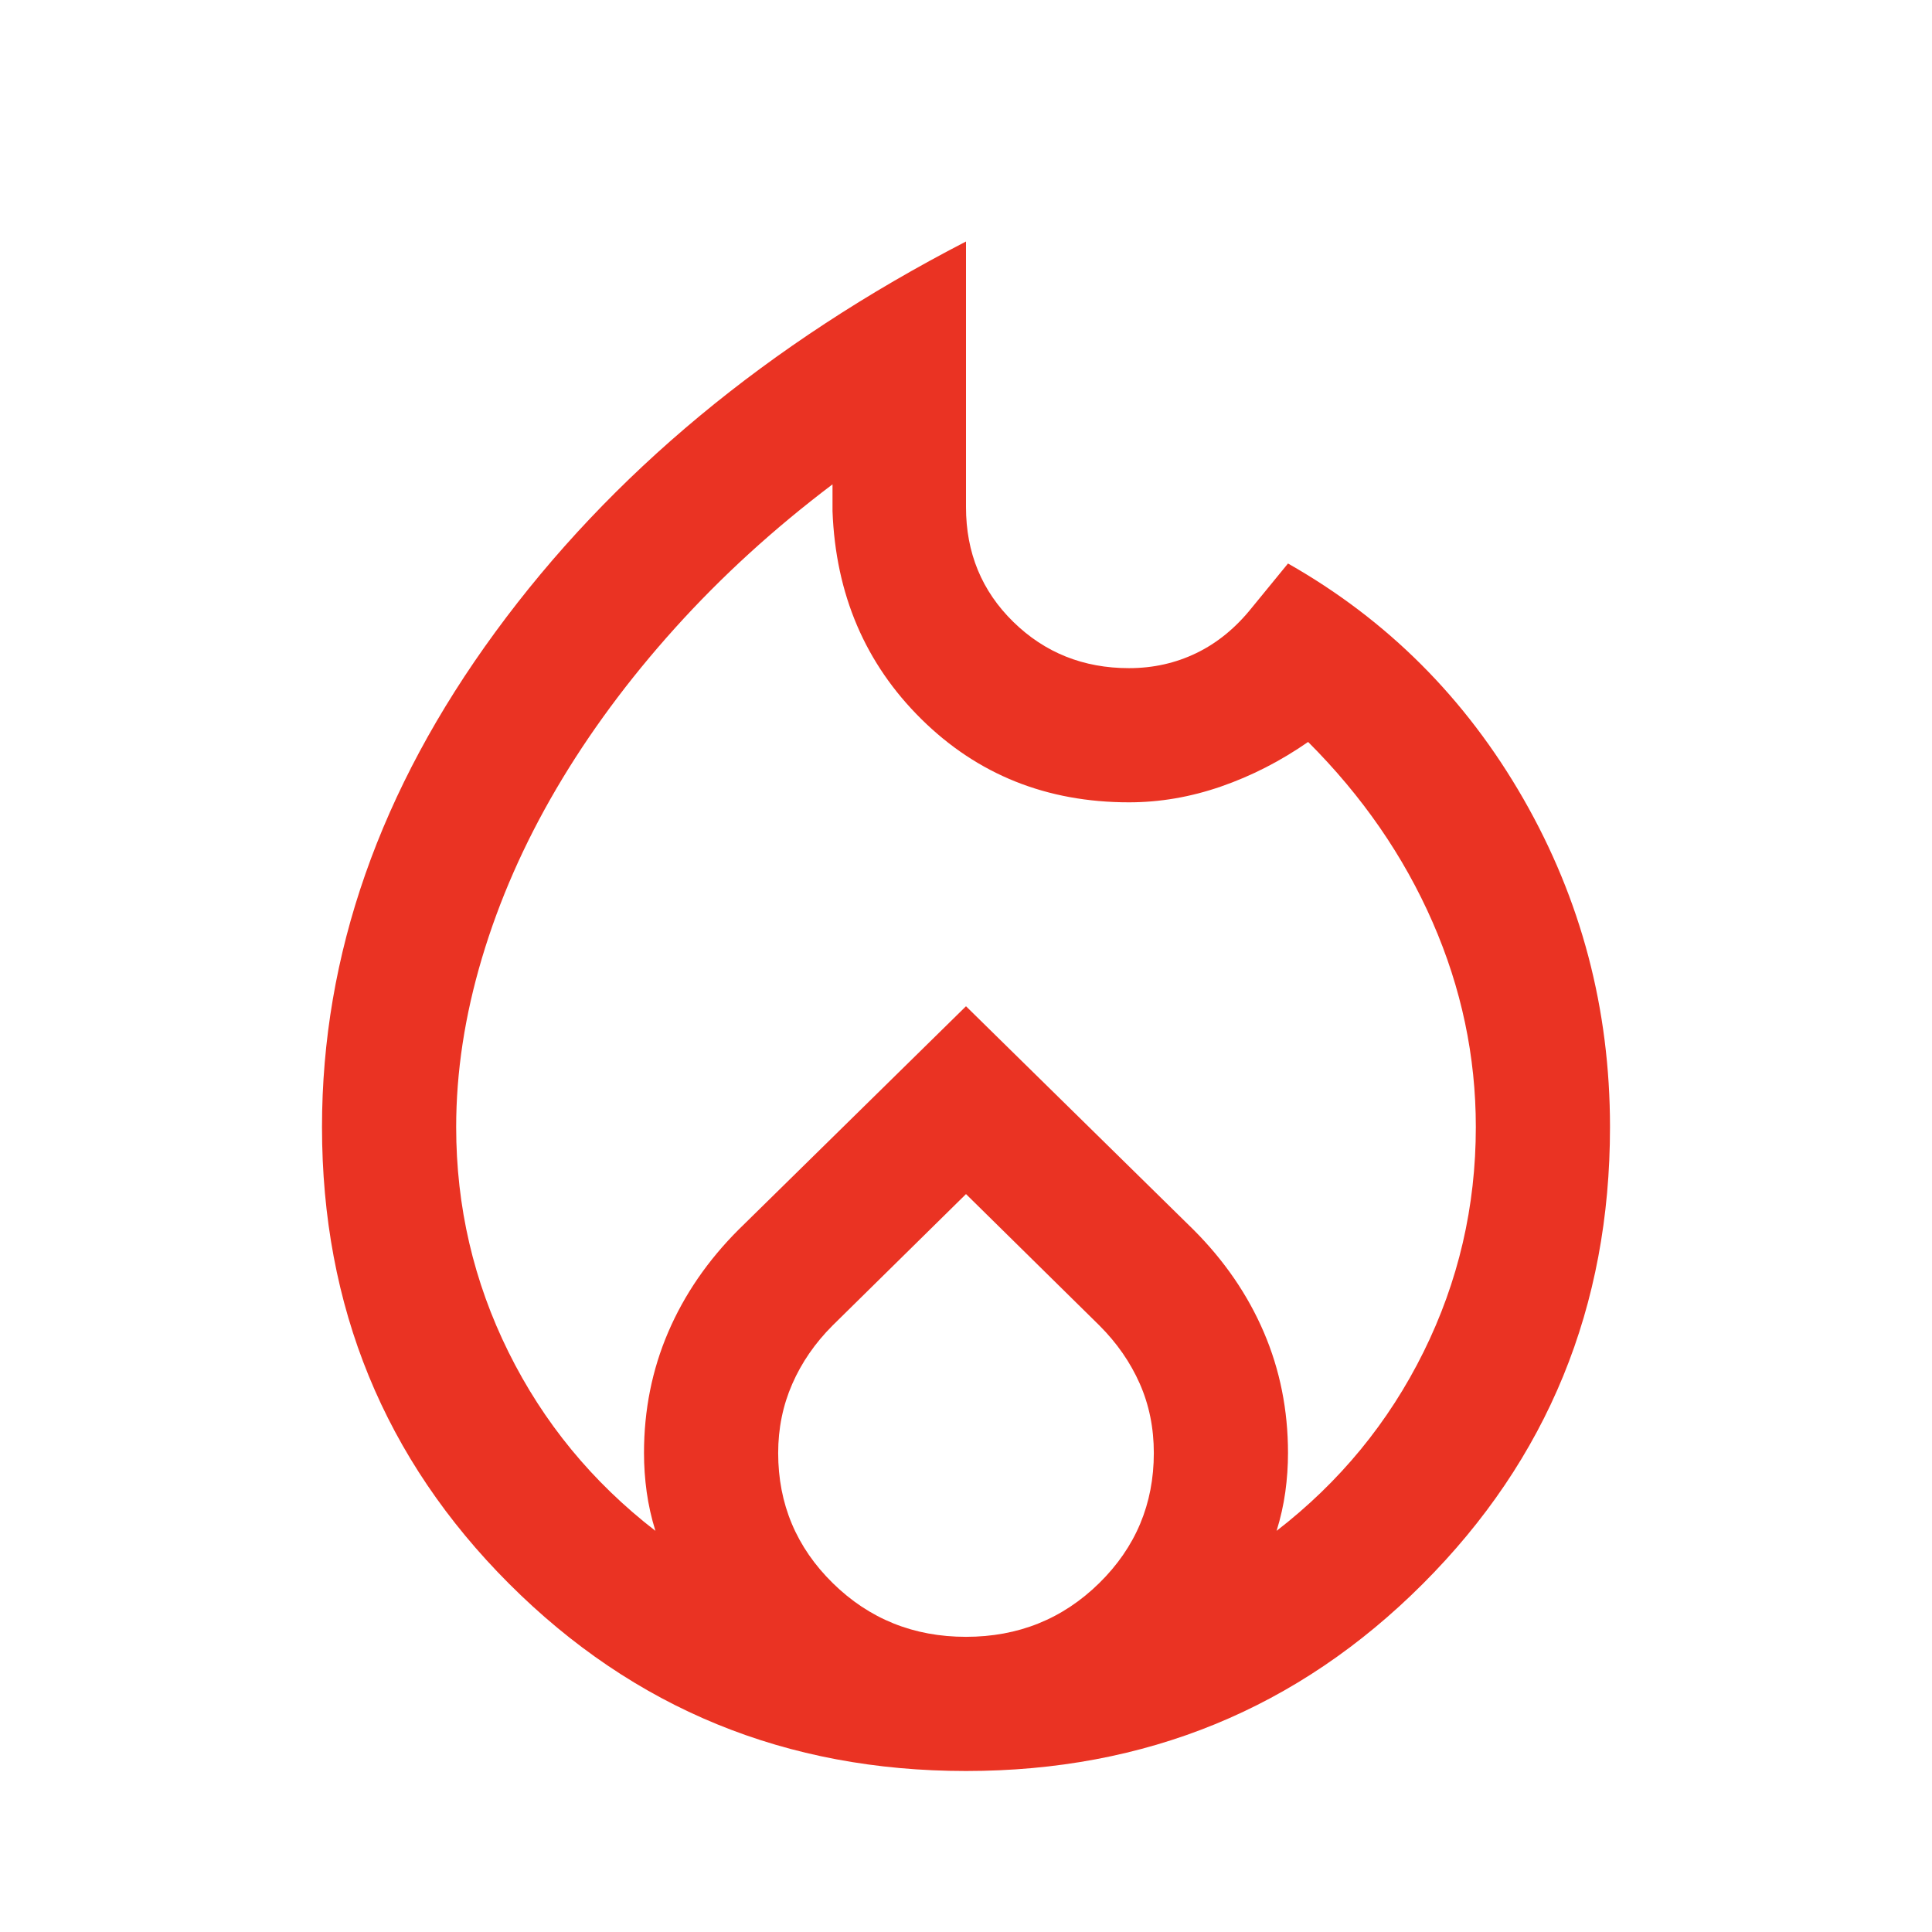
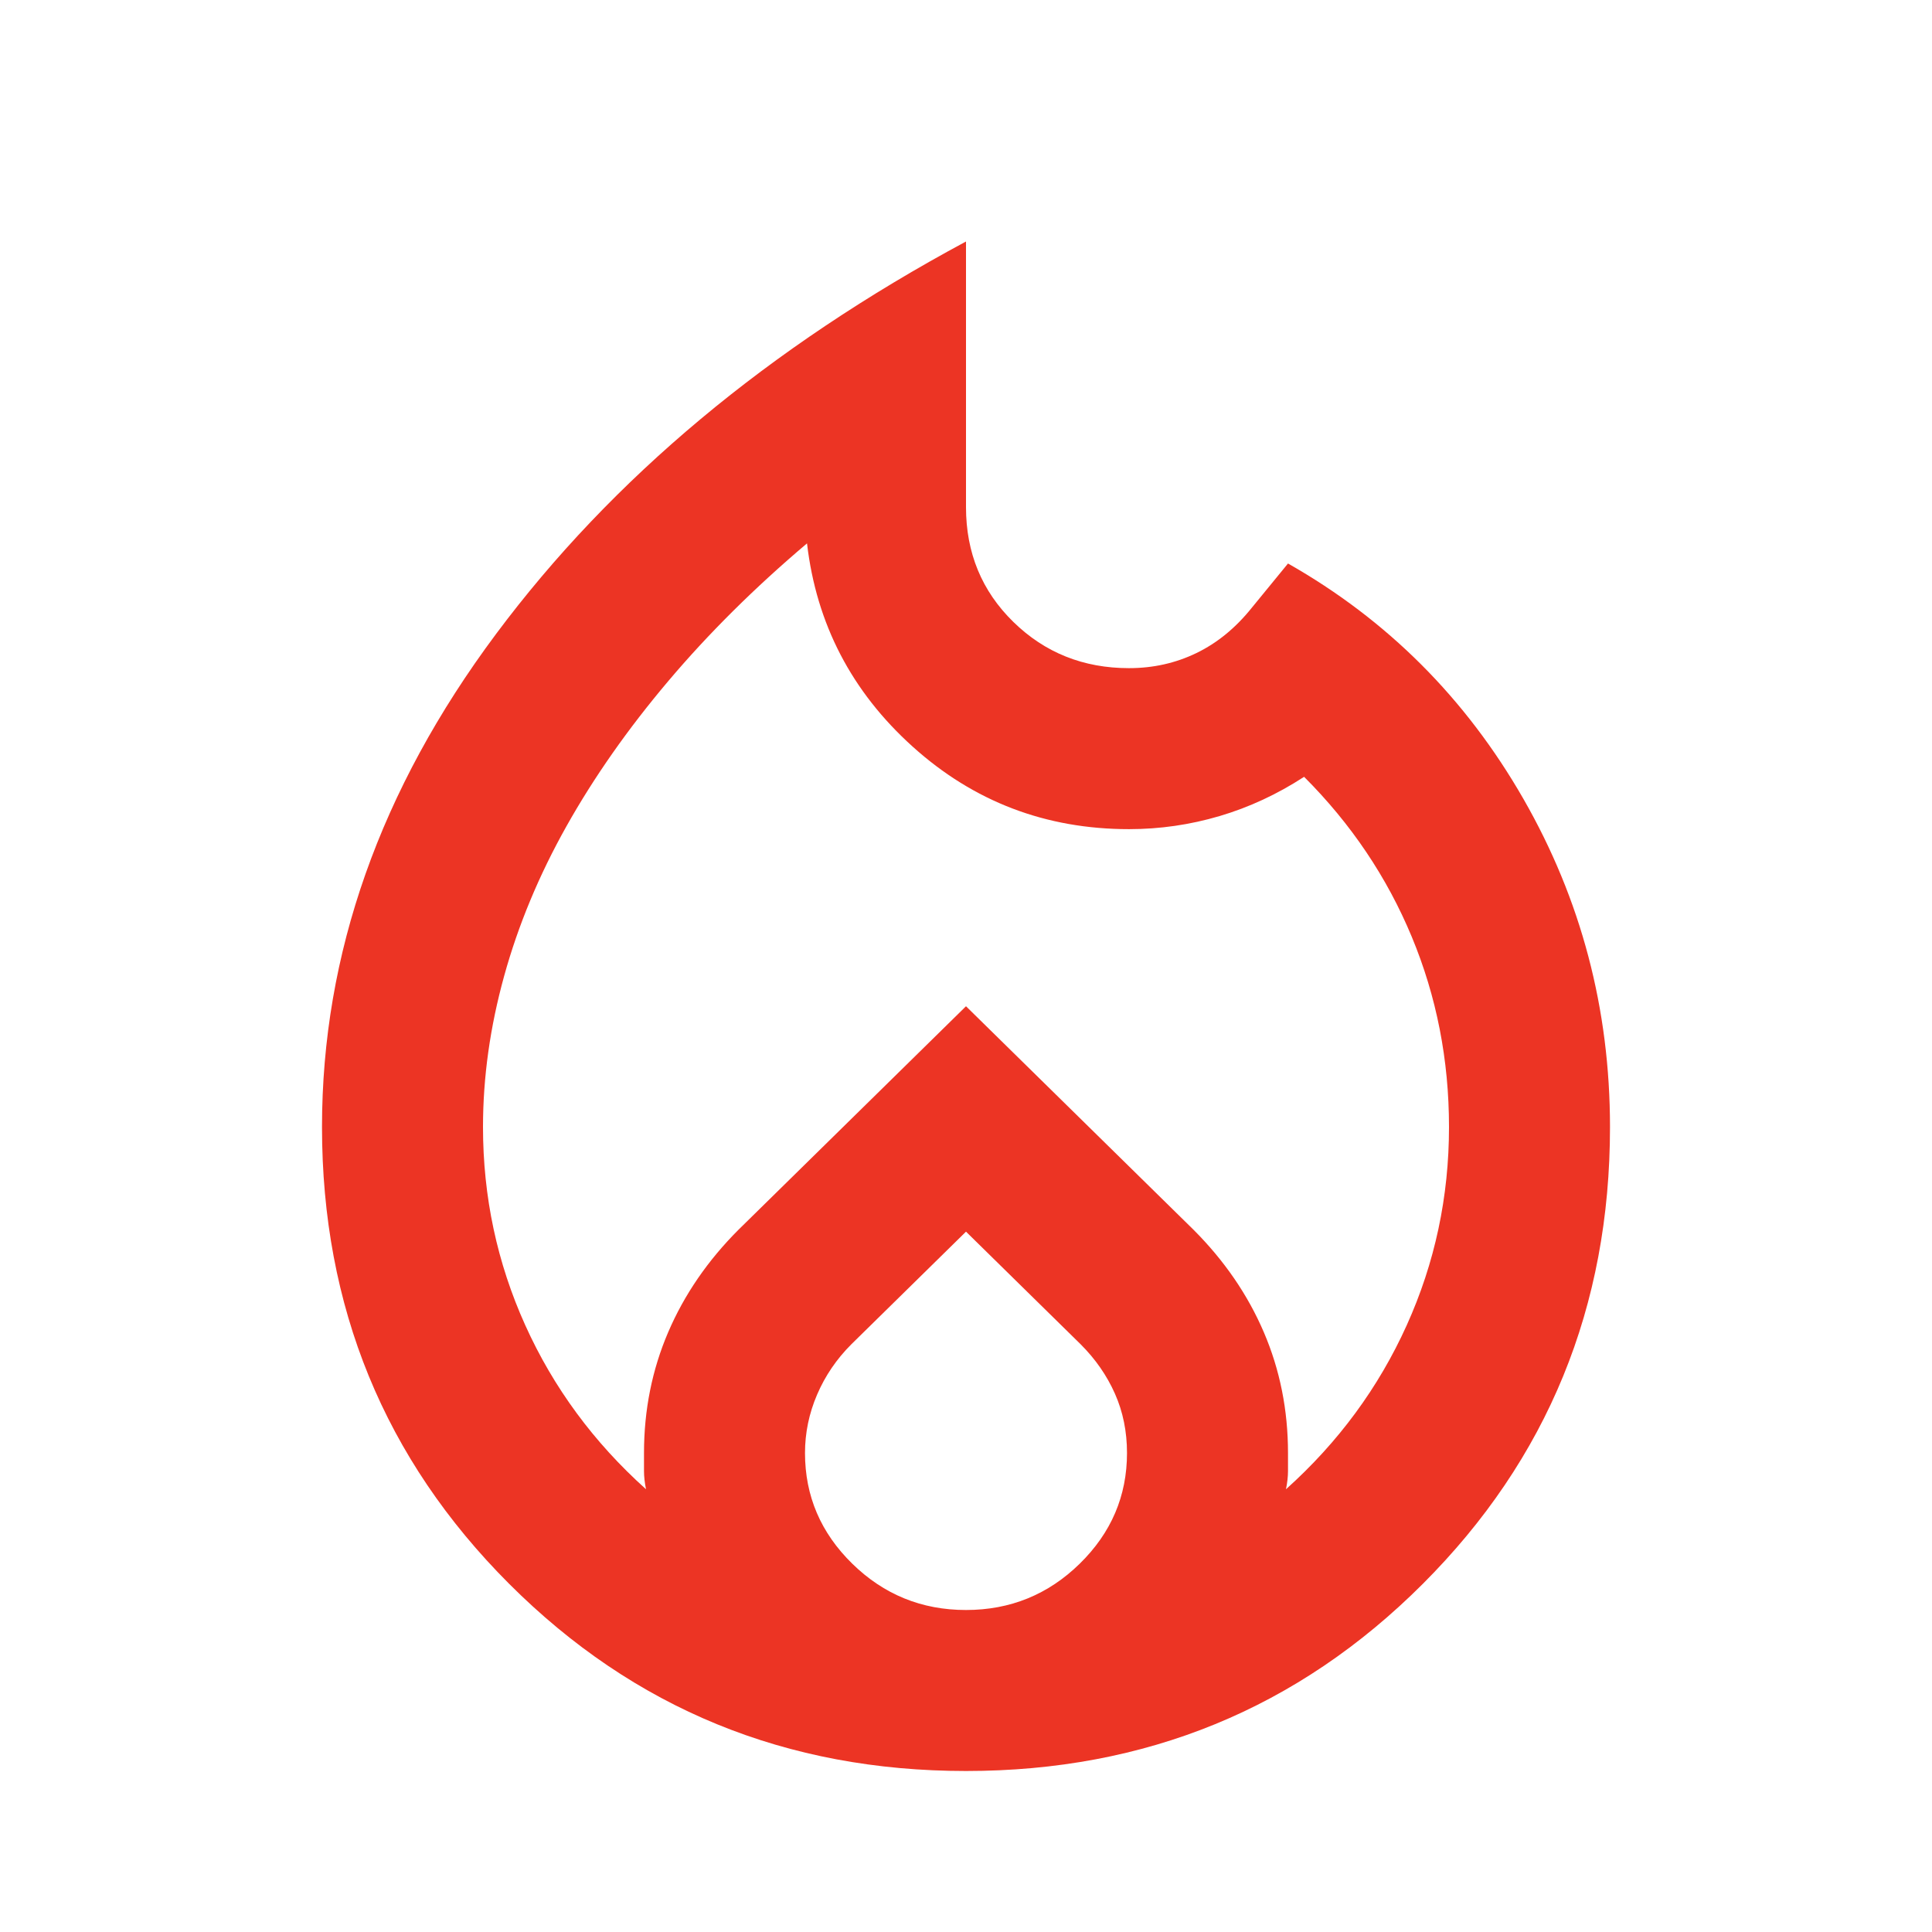
- <svg xmlns="http://www.w3.org/2000/svg" height="40px" viewBox="0 -960 960 960" width="40px" fill="#EA3323">
-   <path d="M226.67-400q0 59.33 26 111.83t73 88.84q-3-9.67-4.34-19.34Q320-228.33 320-238q0-32 12-60t35-51l113-111 113 111q23 23 35 51t12 60q0 9.67-1.33 19.33-1.34 9.67-4.34 19.34 47-36.34 73-88.84t26-111.83q0-52.67-21.5-101.83-21.5-49.17-61.83-89.5-20.67 14.33-43.33 22.16-22.67 7.84-45.67 7.84-61.33 0-103.17-41.34Q416-644 413.67-706v-13.33q-43.67 33-78.34 71.5-34.66 38.5-58.83 79.66-24.17 41.17-37 84.17-12.83 43-12.83 84ZM480-366.67l-66.33 65.34q-13 13-20 29t-7 34.33q0 38 27.16 64.67Q441-146.67 480-146.67t66.17-26.66Q573.33-200 573.33-238q0-18.67-7-34.5-7-15.83-20-28.83L480-366.67ZM480-840v132q0 34 23.5 57t57.5 23q18 0 33.5-7.5T622-658l18-22q74 42 117 117t43 163q0 134-93 227T480-80q-134 0-227-93t-93-227q0-128.33 86.17-246Q332.33-763.67 480-840Z" />
+ <svg xmlns="http://www.w3.org/2000/svg" height="24px" viewBox="0 -960 960 960" width="24px" fill="#EC3424">
+   <path d="M240-400q0 52 21 98.5t60 81.5q-1-5-1-9v-9q0-32 12-60t35-51l113-111 113 111q23 23 35 51t12 60v9q0 4-1 9 39-35 60-81.5t21-98.5q0-50-18.5-94.5T648-574q-20 13-42 19.5t-45 6.5q-62 0-107.5-41T401-690q-39 33-69 68.5t-50.5 72Q261-513 250.5-475T240-400Zm240 52-57 56q-11 11-17 25t-6 29q0 32 23.5 55t56.5 23q33 0 56.5-23t23.5-55q0-16-6-29.5T537-292l-57-56Zm0-492v132q0 34 23.5 57t57.5 23q18 0 33.5-7.5T622-658l18-22q74 42 117 117t43 163q0 134-93 227T480-80q-134 0-227-93t-93-227q0-129 86.5-245T480-840Z" />
</svg>
